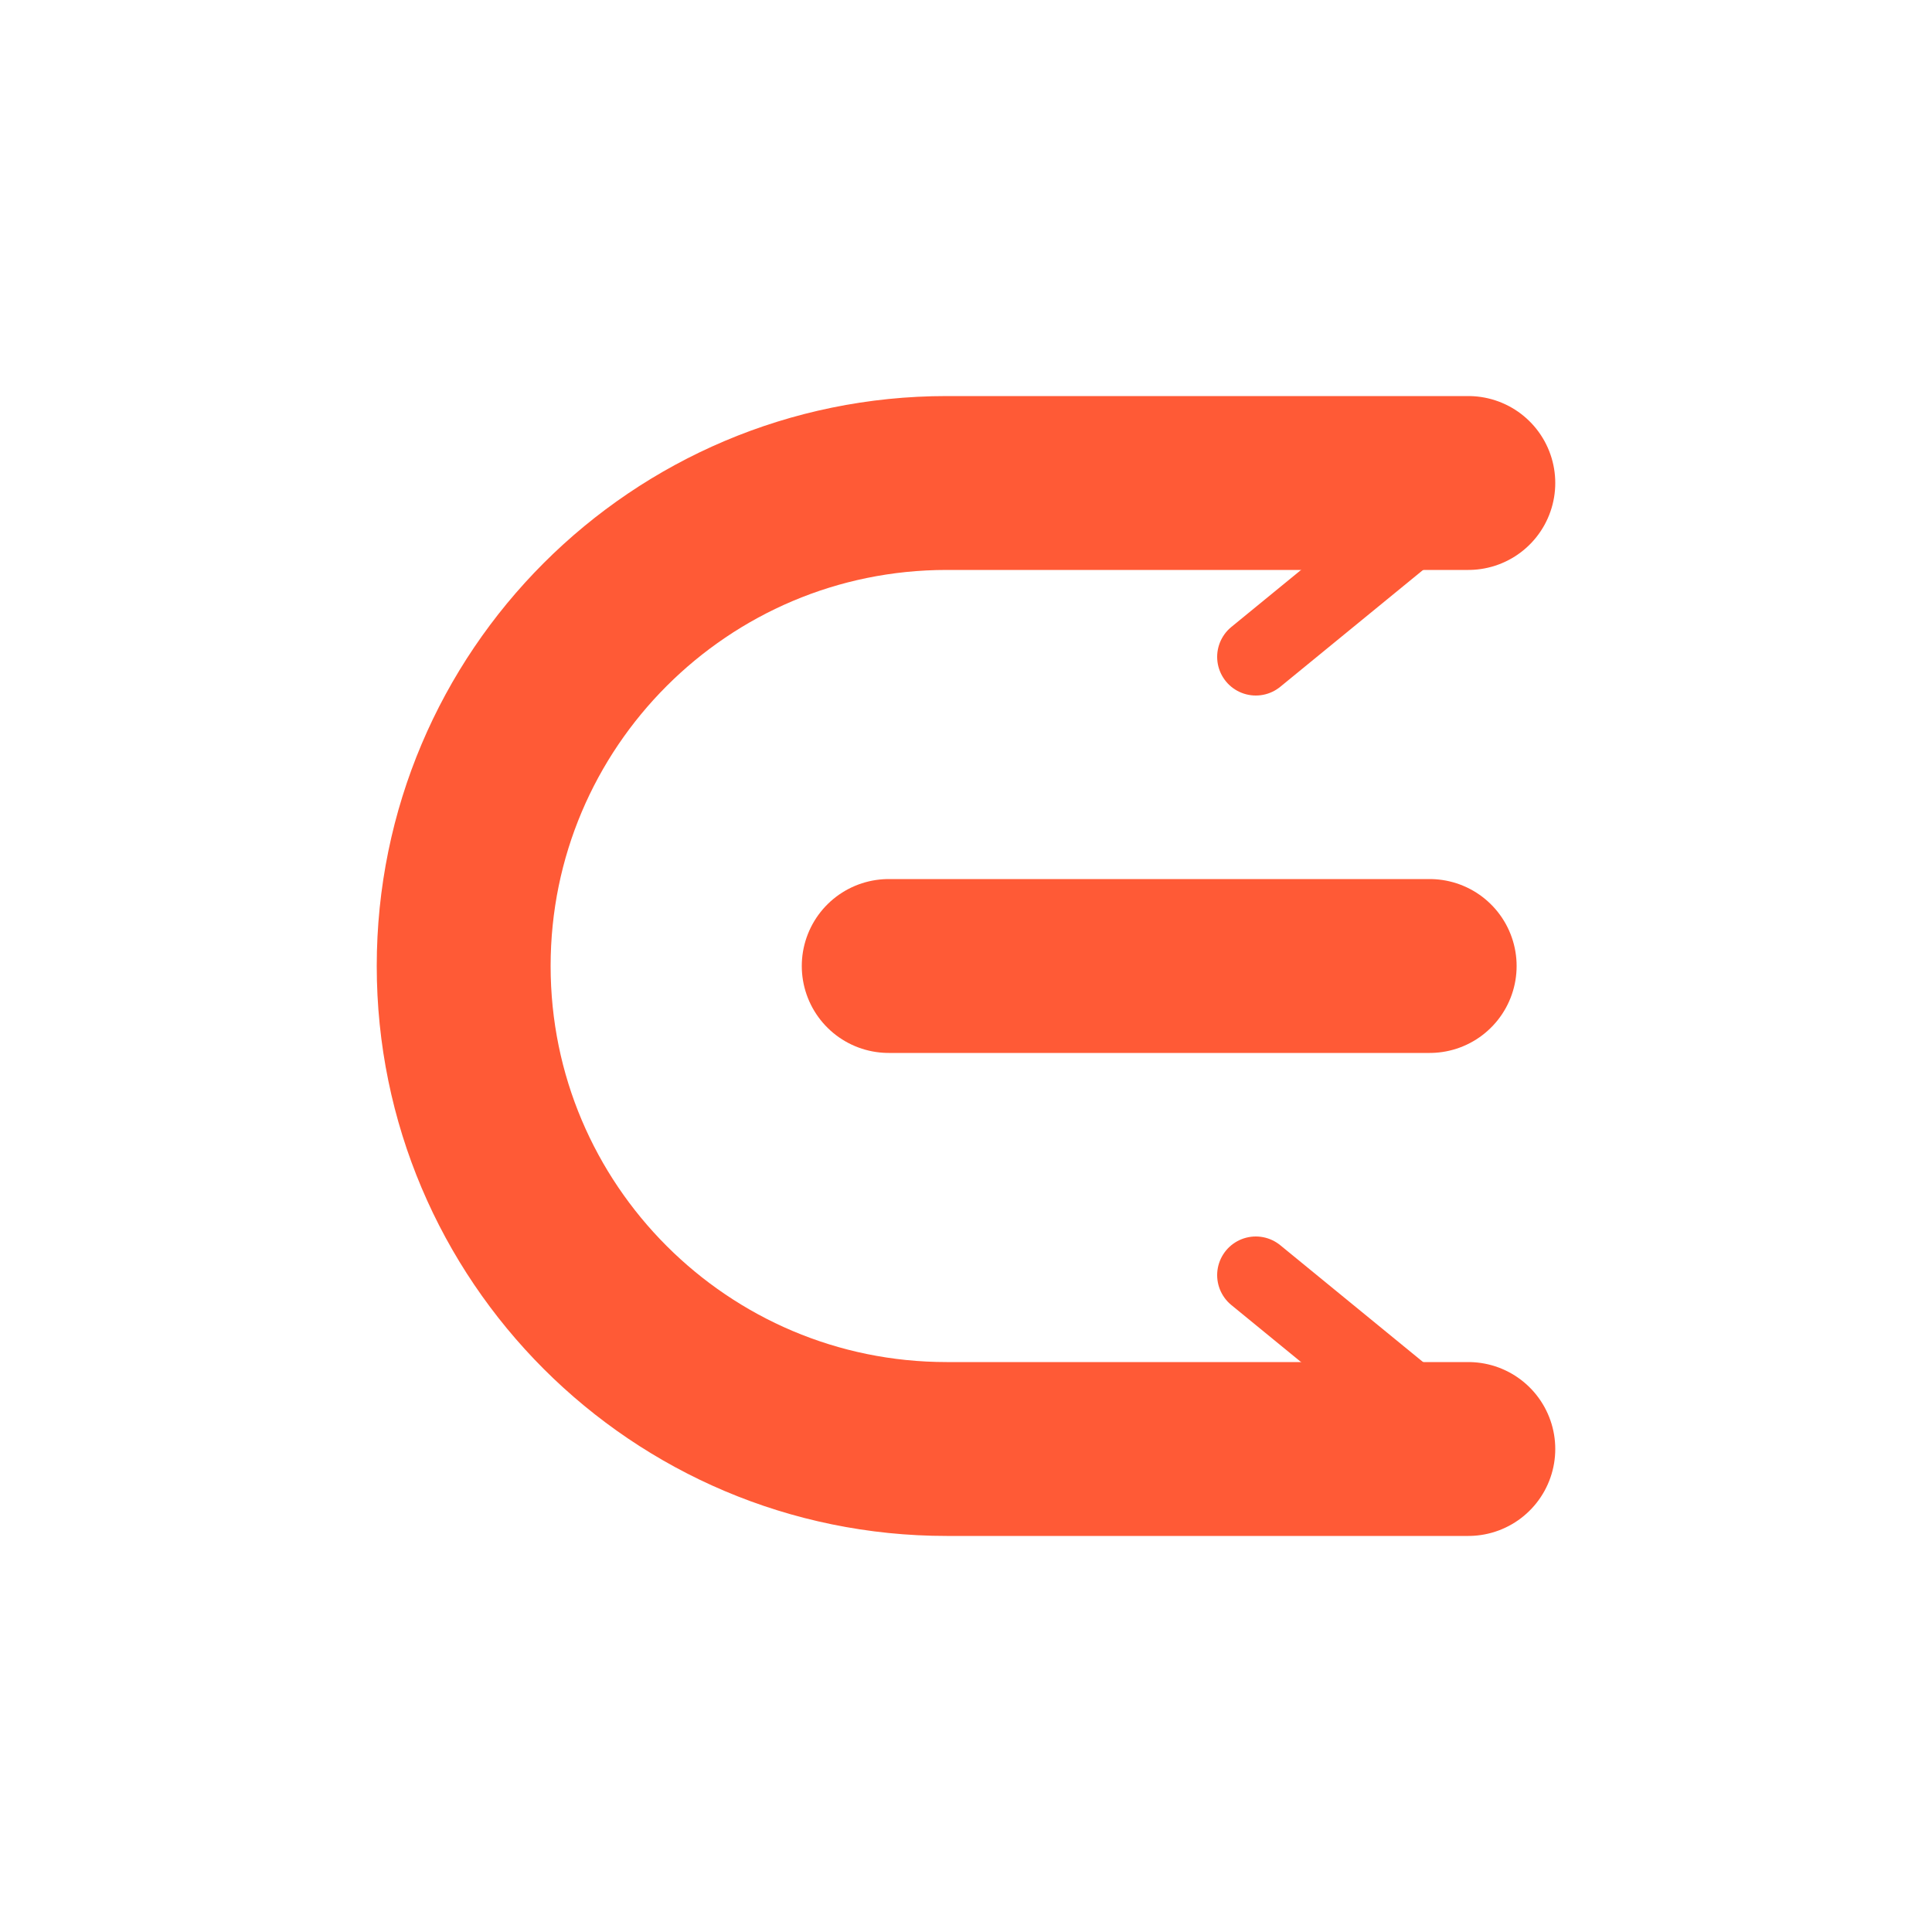
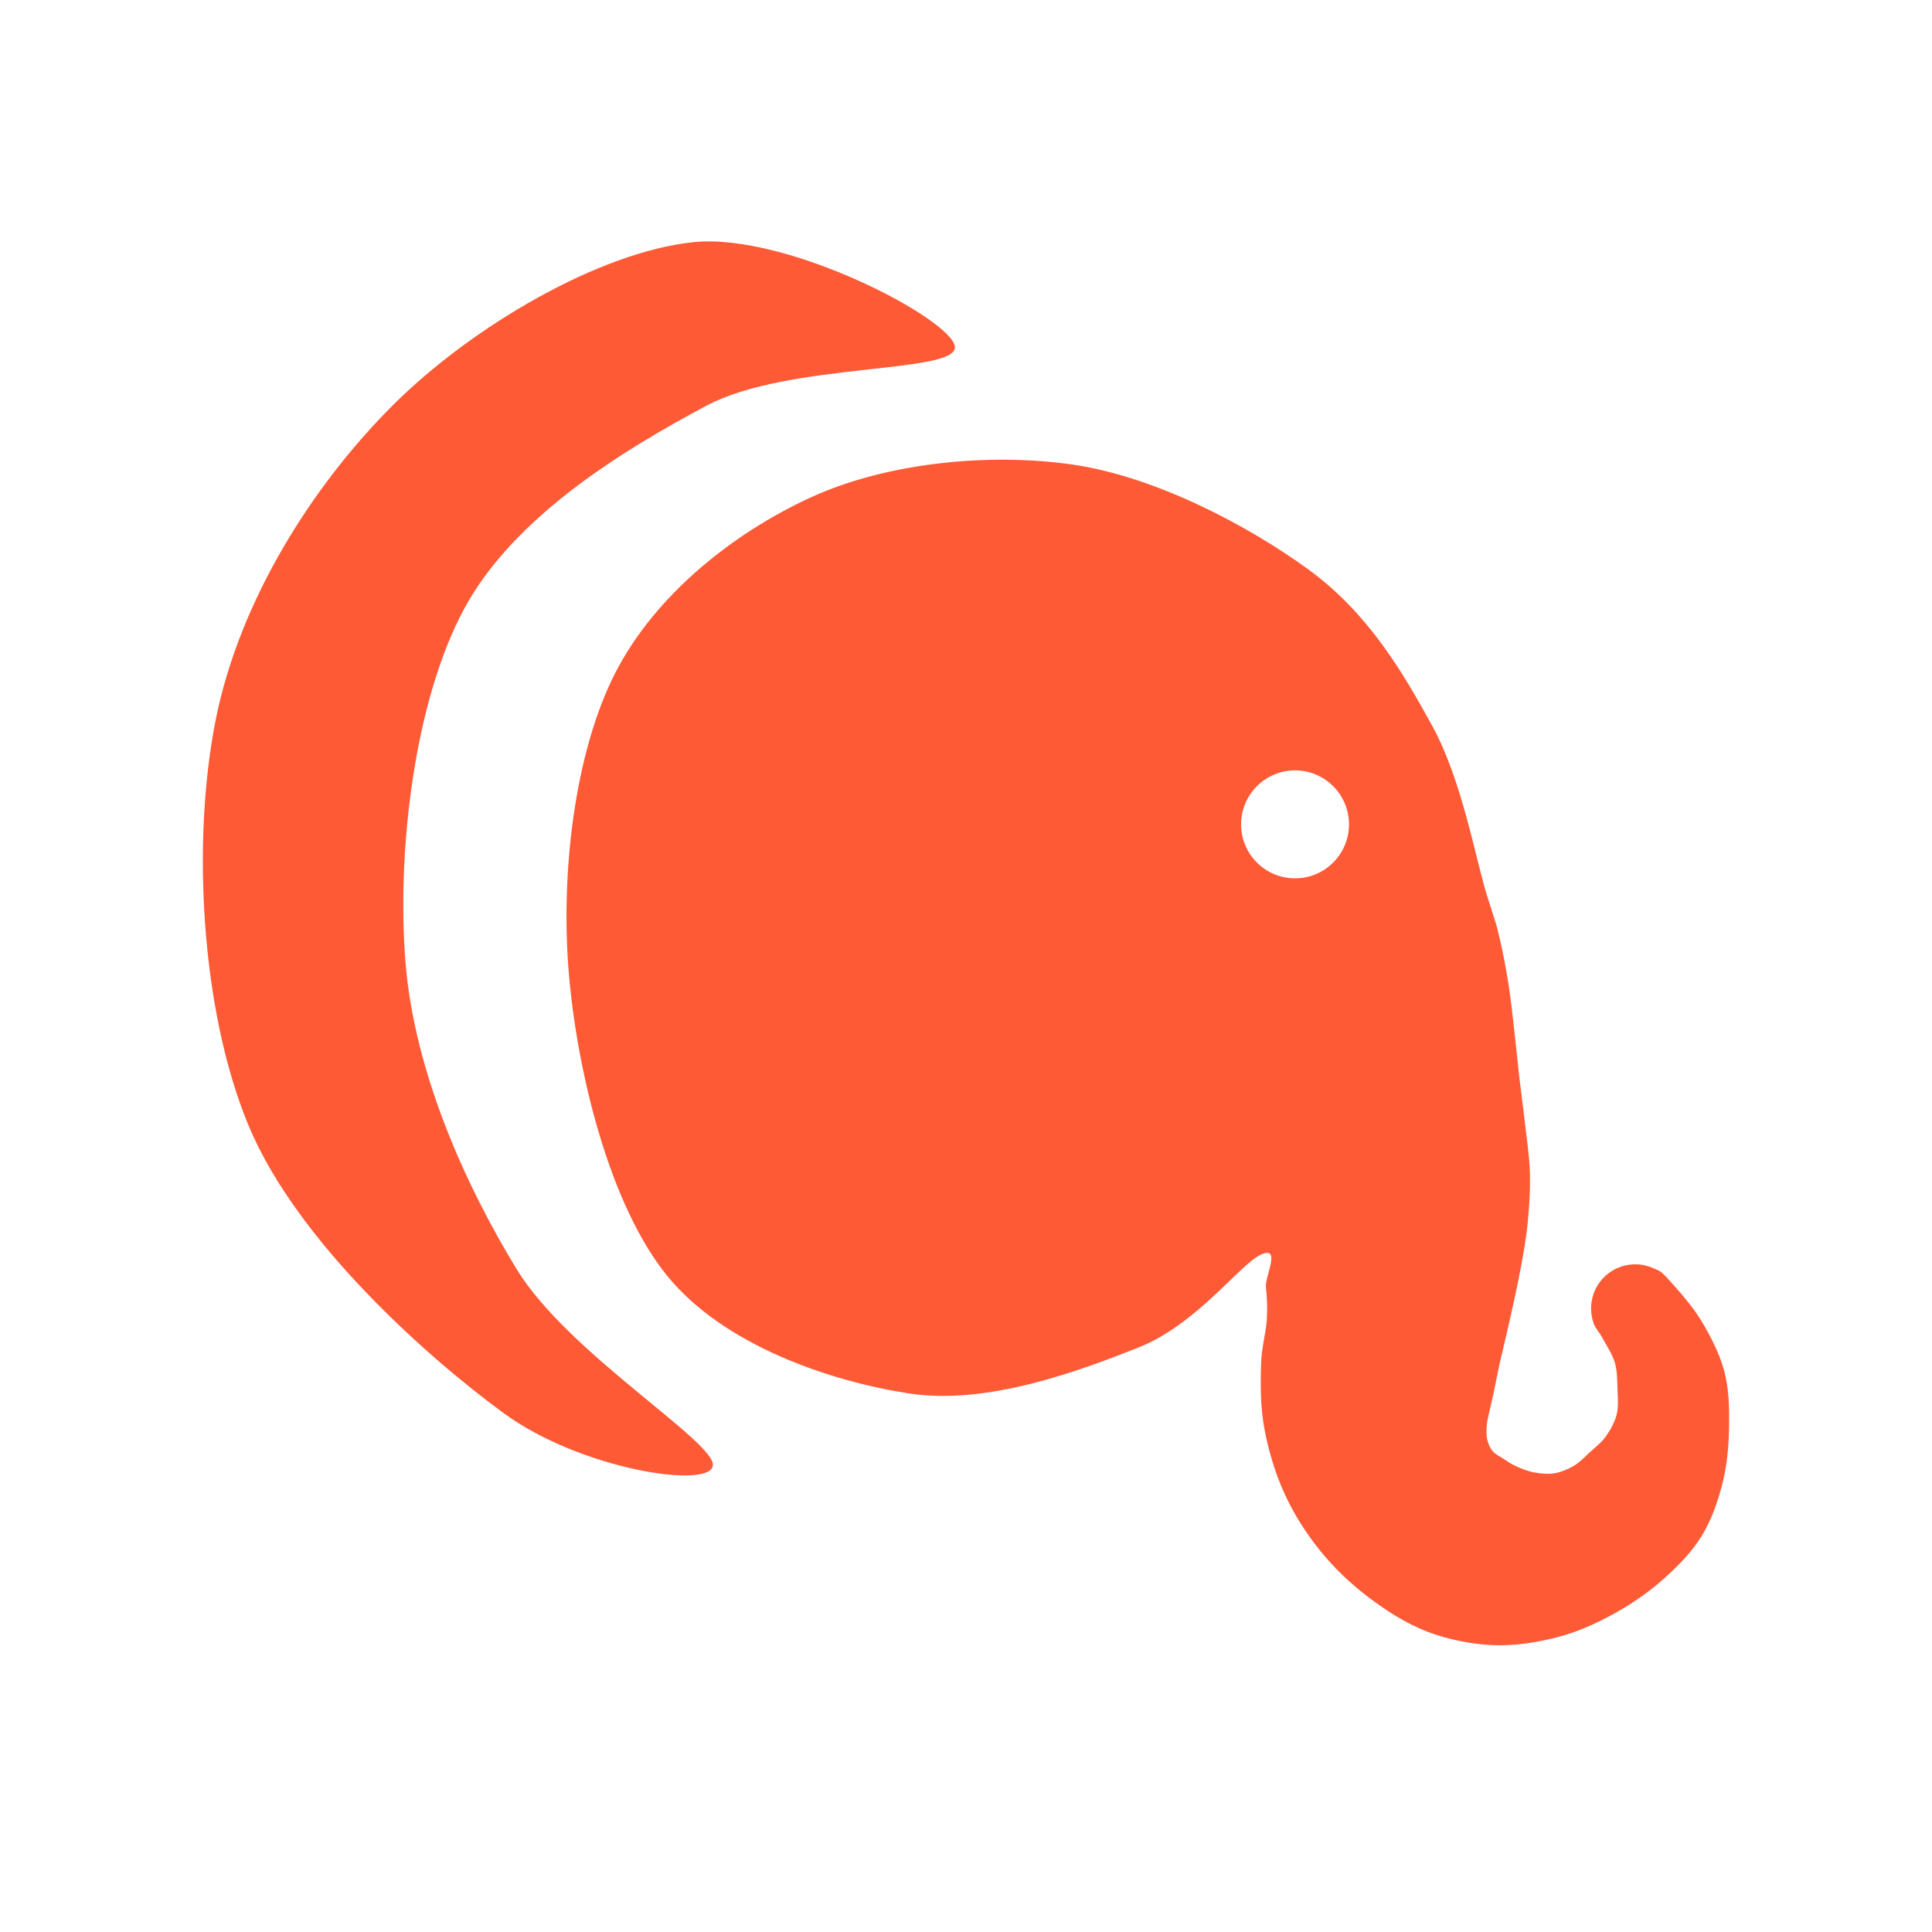
- <svg xmlns="http://www.w3.org/2000/svg" viewBox="0 0 100 100">
-   <g fill="none" stroke="#ff5a36" stroke-linecap="round" stroke-linejoin="round" transform="translate(4)">
-     <path d="M72 25H45C31.2 25 20 36.2 20 50s11.2 25 25 25h27" stroke-width="9" />
-     <path d="M42 50h28" stroke-width="9" />
-     <path d="M72 25 61 34M72 75 61 66" stroke-width="4" />
-   </g>
+ <svg xmlns="http://www.w3.org/2000/svg" viewBox="0 0 512 512" fill-rule="evenodd">
+   <path fill="#ff5a36" d="M253.06 91.92C253.64 99.14 208.86 95.96 187.19 107.52C165.52 119.08 136.34 136.7 123.05 161.26C109.76 185.82 105.13 225.69 107.45 254.87C109.76 284.05 123.34 314.1 136.92 336.34C150.49 358.59 189.5 381.99 188.92 388.35C188.34 394.71 153.96 389.51 133.45 374.48C112.94 359.46 78.55 328.83 65.84 298.21C53.13 267.58 50.82 222.51 57.17 190.73C63.53 158.95 82.89 128.61 103.98 107.52C125.07 86.43 158.87 66.78 183.72 64.18C208.57 61.58 252.48 84.7 253.06 91.92Z" />
+   <path fill="#ff5a36" d="M394.07 237.31C397.02 246.6 396.38 244.36 397.32 248.23C398.26 252.09 399.06 256.44 399.71 260.51C400.37 264.57 400.77 268.53 401.25 272.62C401.73 276.72 402.12 280.99 402.59 285.1C403.06 289.2 403.61 293.01 404.08 297.25C404.55 301.5 405.3 306.12 405.43 310.57C405.57 315.02 405.29 319.61 404.87 323.94C404.45 328.27 403.7 332.27 402.91 336.55C402.12 340.83 401.06 345.47 400.15 349.61C399.23 353.76 398.13 358.15 397.41 361.41C396.69 364.68 396.26 367.13 395.82 369.19C395.38 371.25 395.06 372.37 394.76 373.79C394.46 375.21 394.12 376.45 394.01 377.72C393.91 378.99 393.86 380.27 394.11 381.41C394.37 382.55 394.83 383.68 395.54 384.53C396.25 385.39 397.33 385.87 398.36 386.54C399.39 387.21 400.37 387.93 401.72 388.54C403.06 389.15 404.76 389.86 406.45 390.18C408.14 390.5 410.1 390.73 411.87 390.45C413.64 390.16 415.51 389.38 417.08 388.46C418.64 387.54 419.84 386.23 421.26 384.92C422.68 383.62 424.39 382.31 425.59 380.63C426.79 378.94 427.94 376.87 428.45 374.8C428.96 372.72 428.74 370.46 428.66 368.18C428.57 365.9 428.61 363.38 427.95 361.12C427.29 358.86 425.62 356.35 424.69 354.62C423.75 352.88 422.84 352.11 422.33 350.7C421.83 349.3 421.59 347.68 421.66 346.19C421.73 344.7 422.12 343.11 422.76 341.76C423.4 340.41 424.37 339.09 425.47 338.09C426.58 337.08 427.98 336.24 429.39 335.73C430.79 335.23 432.41 334.99 433.9 335.06C435.39 335.13 436.98 335.52 438.33 336.16C439.68 336.8 439.95 336.61 442 338.87C444.06 341.13 448.19 345.67 450.68 349.72C453.16 353.77 455.64 358.55 456.89 363.17C458.15 367.79 458.28 372.53 458.23 377.44C458.18 382.34 457.81 387.65 456.6 392.59C455.38 397.54 453.65 402.71 450.94 407.09C448.24 411.47 444.33 415.39 440.38 418.86C436.42 422.34 431.84 425.42 427.21 427.93C422.58 430.43 417.86 432.56 412.6 433.9C407.33 435.25 401.35 436.23 395.61 435.98C389.87 435.72 383.64 434.49 378.14 432.37C372.65 430.25 367.35 426.84 362.62 423.26C357.9 419.68 353.51 415.49 349.8 410.89C346.08 406.29 342.79 401.08 340.33 395.65C337.86 390.22 336.04 383.96 335.02 378.32C333.99 372.68 334.06 366.56 334.18 361.8C334.3 357.05 335.5 353.24 335.71 349.79C335.93 346.34 335.76 343.97 335.48 341.09C335.21 338.22 339.7 329.86 334.05 332.54C328.41 335.21 317.12 351.02 301.6 357.15C286.08 363.27 261.73 372.46 240.93 369.28C220.12 366.1 191.81 356.57 176.79 338.08C161.76 319.59 153.09 284.92 150.78 258.34C148.47 231.76 152.23 199.69 162.92 178.59C173.61 157.5 194.7 141.04 214.92 131.79C235.15 122.54 262.31 119.94 284.26 123.12C306.22 126.3 330.78 139.3 346.67 150.86C362.56 162.42 371.71 178.05 379.61 192.46C387.51 206.87 391.12 228.02 394.07 237.31ZM343.2 204.16C351.1 204.16 357.5 210.57 357.5 218.47C357.5 226.36 351.1 232.77 343.2 232.77C335.3 232.77 328.9 226.36 328.9 218.47C328.9 210.57 335.3 204.16 343.2 204.16Z" />
</svg>
